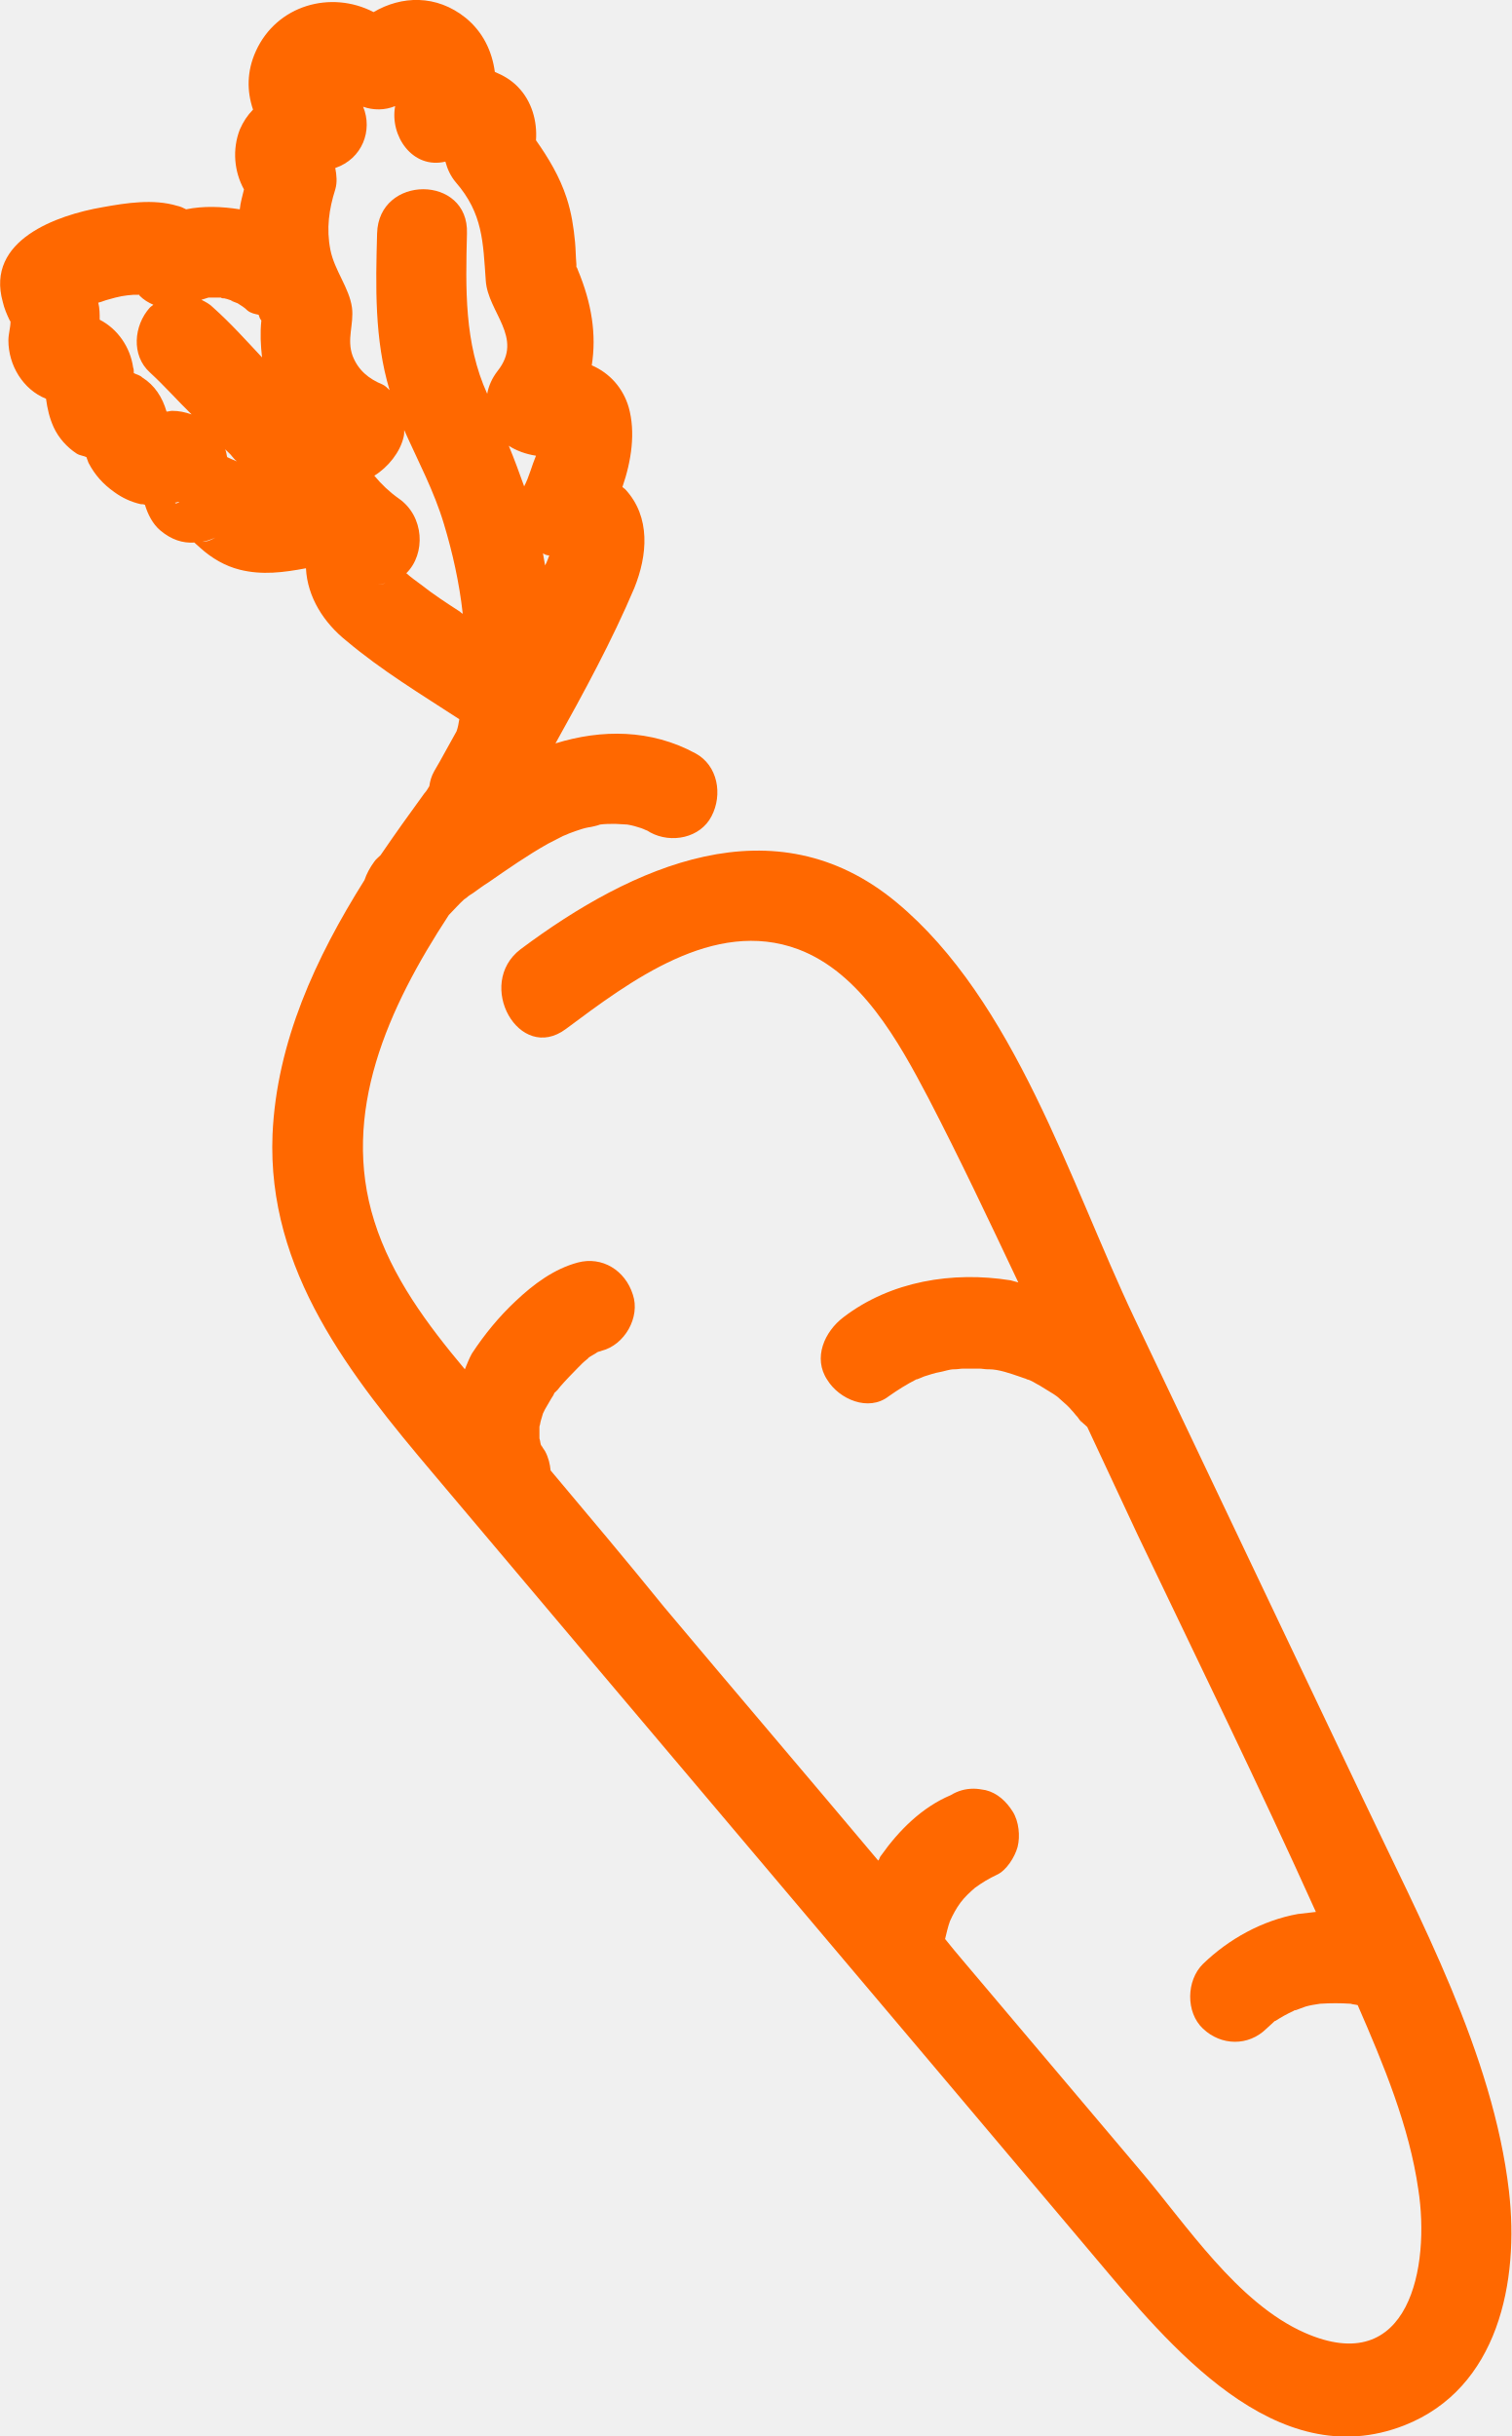
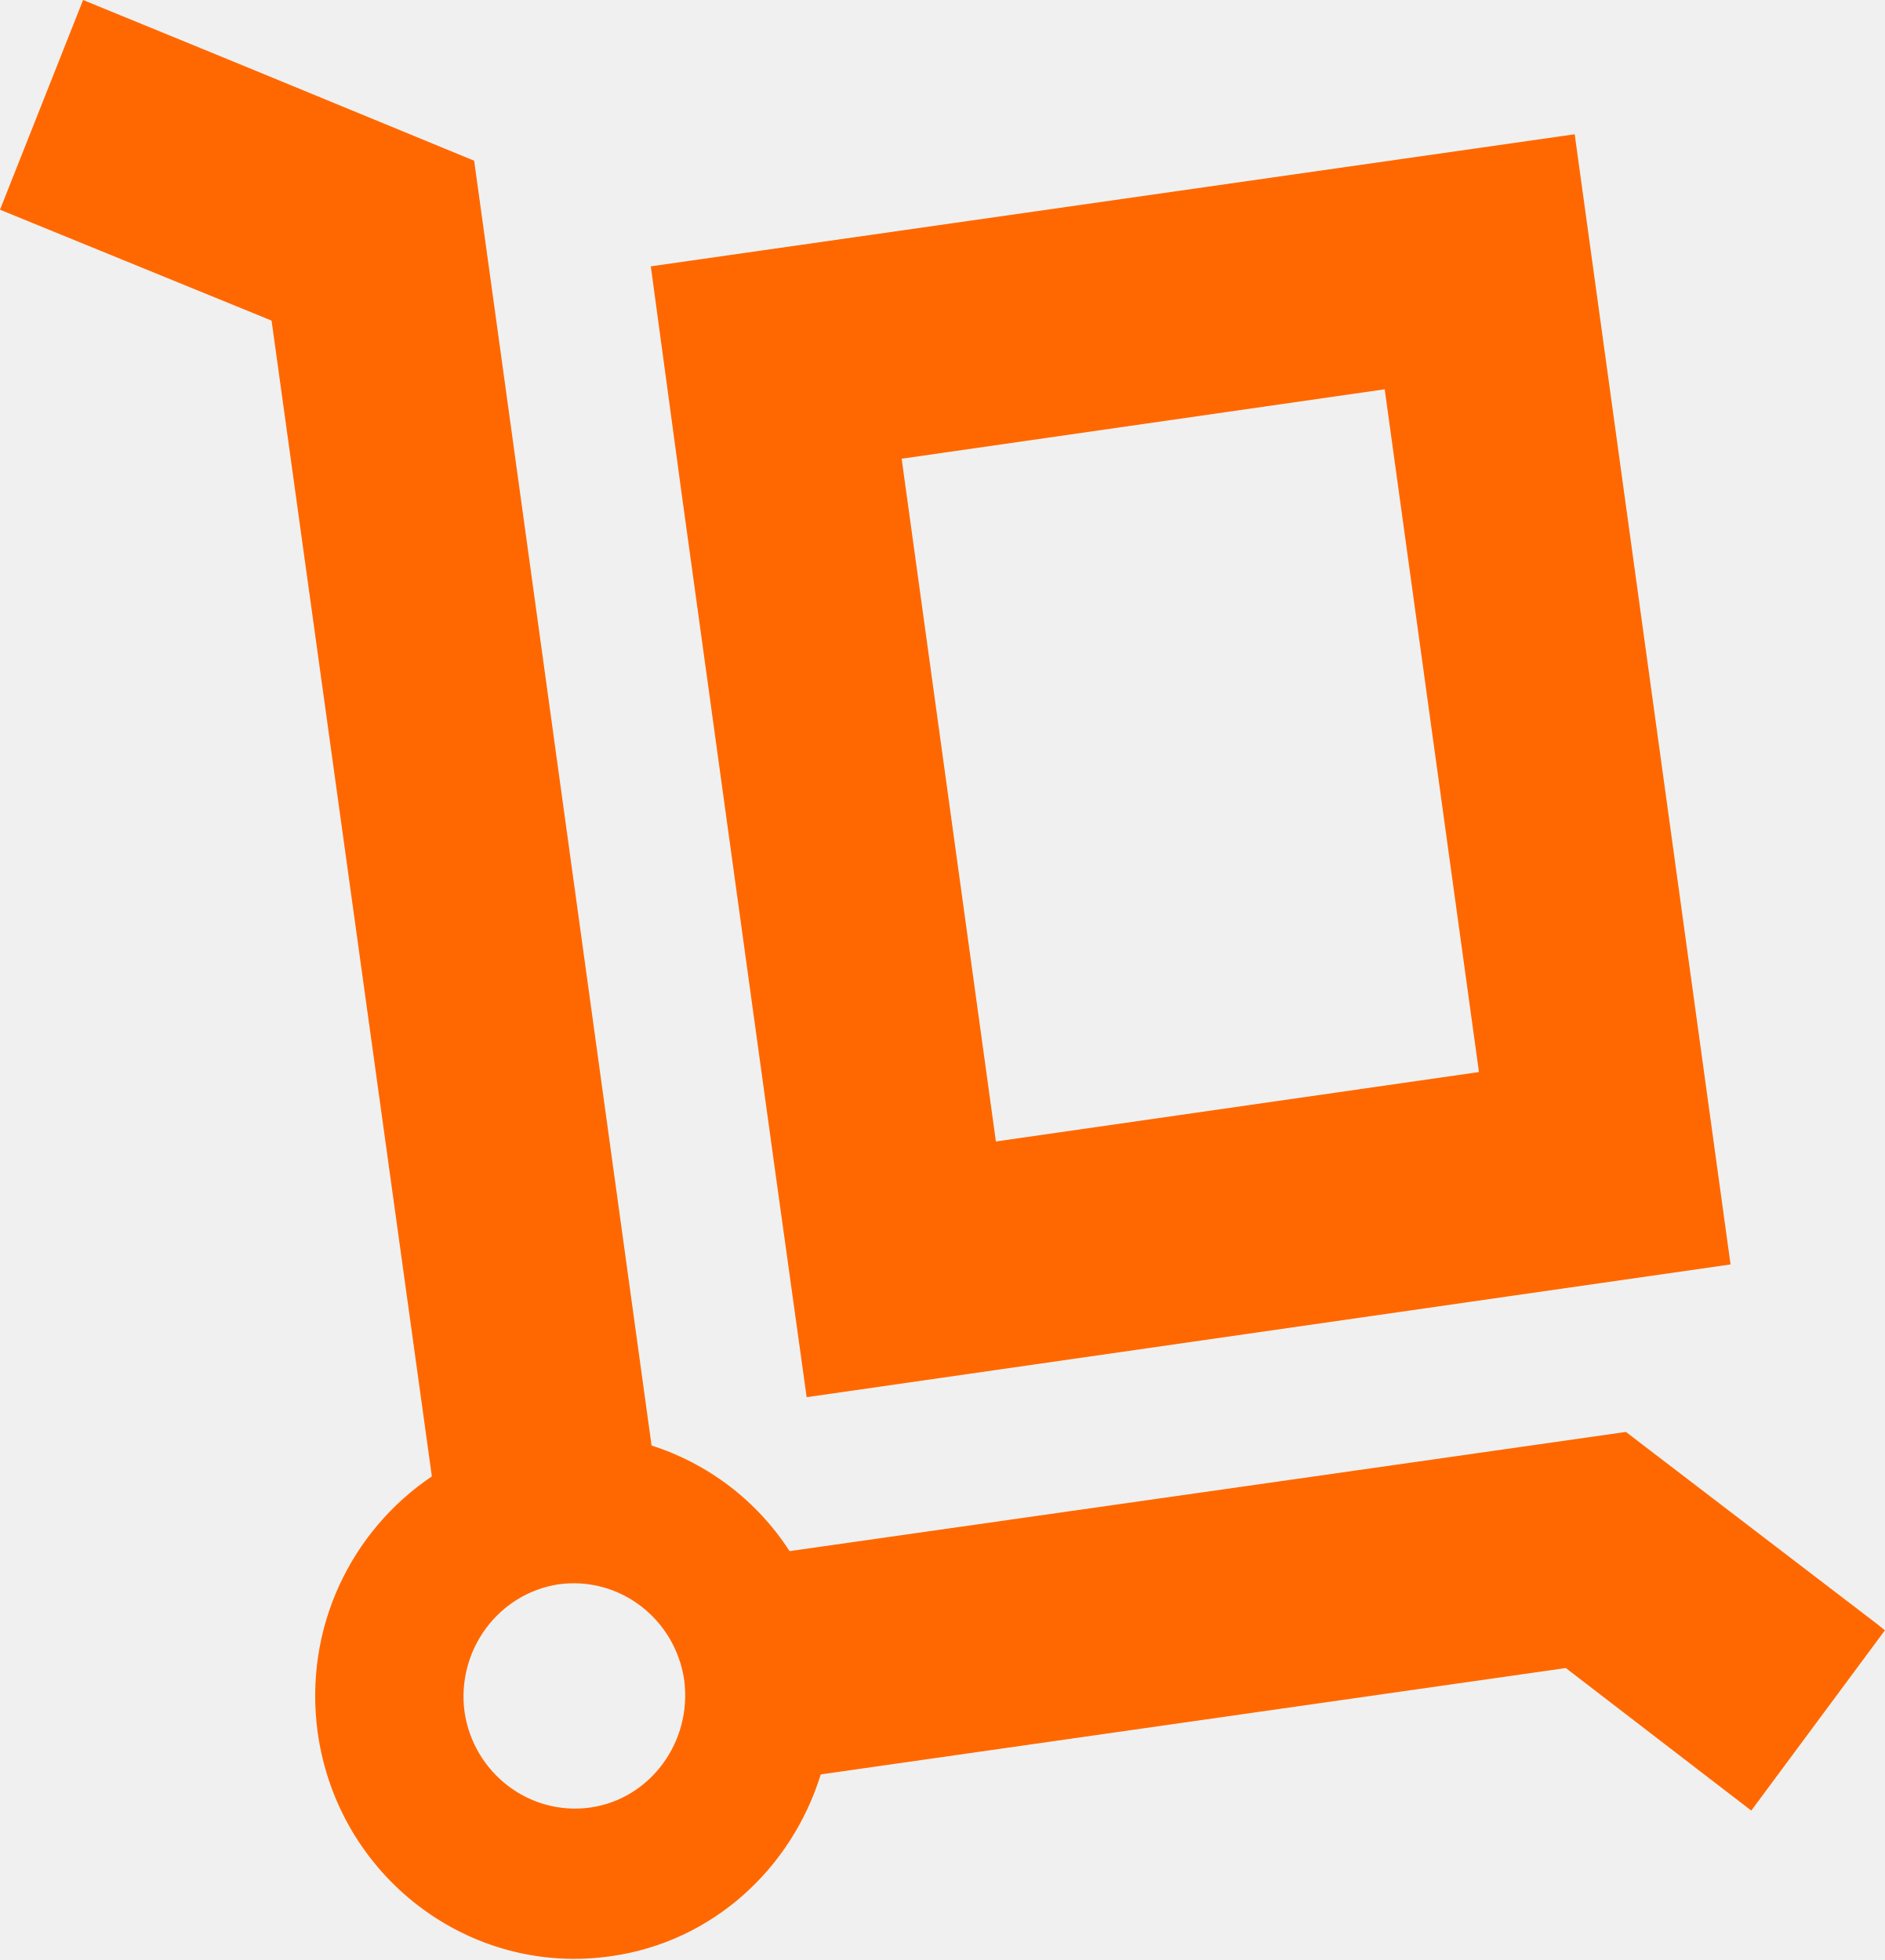
- <svg xmlns="http://www.w3.org/2000/svg" width="18" height="29" viewBox="0 0 18 29" fill="none">
-   <g clip-path="url(#clip0)">
-     <path d="M17.967 26.084C17.776 24.448 16.905 22.846 16.216 21.387C15.311 19.489 14.407 17.581 13.502 15.682C12.739 14.072 12.083 11.91 10.672 10.74C9.22 9.537 7.527 10.308 6.199 11.3C5.652 11.715 6.183 12.665 6.739 12.249C7.502 11.681 8.498 10.927 9.502 11.3C10.249 11.58 10.697 12.393 11.054 13.072C11.428 13.792 11.776 14.53 12.125 15.267C12.091 15.259 12.066 15.25 12.033 15.242C11.345 15.132 10.606 15.25 10.042 15.682C9.818 15.852 9.676 16.166 9.851 16.428C9.992 16.657 10.34 16.81 10.581 16.623C10.689 16.547 10.797 16.479 10.913 16.42C10.913 16.42 10.913 16.42 10.921 16.42C10.946 16.412 10.979 16.395 11.004 16.386C11.062 16.369 11.129 16.344 11.187 16.335C11.237 16.327 11.303 16.301 11.361 16.301C11.369 16.301 11.361 16.301 11.369 16.301C11.403 16.301 11.436 16.293 11.469 16.293C11.535 16.293 11.602 16.293 11.66 16.293C11.693 16.293 11.726 16.301 11.759 16.301C11.759 16.301 11.768 16.301 11.776 16.301C11.892 16.301 12.033 16.352 12.133 16.386C12.158 16.395 12.183 16.403 12.208 16.412C12.216 16.412 12.216 16.412 12.224 16.42C12.274 16.428 12.332 16.471 12.382 16.496C12.44 16.53 12.49 16.564 12.548 16.598C12.573 16.615 12.598 16.632 12.614 16.649L12.623 16.657C12.672 16.7 12.722 16.742 12.764 16.793C12.789 16.818 12.805 16.844 12.83 16.869C12.847 16.895 12.921 16.996 12.847 16.886C12.871 16.929 12.913 16.954 12.946 16.988C13.145 17.412 13.345 17.844 13.544 18.268C14.257 19.76 14.988 21.252 15.668 22.761C15.593 22.769 15.527 22.778 15.452 22.786C15.029 22.863 14.631 23.083 14.324 23.38C14.125 23.575 14.116 23.956 14.324 24.151C14.54 24.355 14.863 24.363 15.079 24.151C15.104 24.126 15.137 24.1 15.162 24.075C15.17 24.066 15.178 24.058 15.187 24.058C15.253 24.015 15.328 23.973 15.403 23.939C15.411 23.931 15.419 23.931 15.428 23.931C15.469 23.914 15.502 23.905 15.544 23.888C15.602 23.871 15.66 23.863 15.718 23.854C15.842 23.846 15.959 23.846 16.083 23.854C16.108 23.863 16.141 23.863 16.166 23.871C16.473 24.575 16.78 25.312 16.888 26.067C17.029 26.974 16.788 28.322 15.535 27.771C14.73 27.415 14.125 26.482 13.569 25.829C12.938 25.084 12.315 24.346 11.685 23.6C11.544 23.43 11.394 23.261 11.253 23.083C11.27 23.015 11.286 22.939 11.311 22.871C11.345 22.795 11.386 22.718 11.436 22.651C11.486 22.583 11.552 22.523 11.61 22.473C11.693 22.413 11.776 22.362 11.867 22.32C11.983 22.269 12.083 22.108 12.116 21.989C12.149 21.862 12.133 21.684 12.058 21.566C11.983 21.447 11.876 21.345 11.735 21.311C11.685 21.303 11.643 21.294 11.593 21.294C11.494 21.294 11.403 21.32 11.32 21.371C10.979 21.515 10.706 21.786 10.49 22.091C10.473 22.108 10.473 22.134 10.457 22.15C9.61 21.142 8.755 20.141 7.909 19.133C7.469 18.59 7.013 18.048 6.556 17.505C6.548 17.429 6.531 17.352 6.49 17.276C6.481 17.259 6.465 17.242 6.457 17.225C6.457 17.225 6.457 17.217 6.448 17.217C6.448 17.208 6.44 17.2 6.44 17.2C6.432 17.174 6.432 17.149 6.423 17.124V17.115C6.423 17.073 6.423 17.03 6.423 16.988C6.423 16.971 6.432 16.962 6.432 16.945C6.44 16.903 6.457 16.861 6.465 16.827C6.473 16.81 6.481 16.793 6.49 16.776C6.515 16.734 6.54 16.691 6.564 16.649C6.573 16.632 6.589 16.615 6.598 16.59C6.598 16.581 6.614 16.573 6.622 16.564C6.622 16.564 6.622 16.556 6.631 16.556C6.647 16.539 6.656 16.522 6.672 16.505C6.739 16.428 6.805 16.361 6.88 16.284C6.913 16.25 6.946 16.216 6.988 16.183C6.996 16.174 7.004 16.174 7.004 16.166C7.037 16.14 7.079 16.123 7.112 16.098C7.129 16.089 7.145 16.089 7.162 16.081C7.436 16.013 7.627 15.682 7.535 15.411C7.444 15.123 7.17 14.953 6.88 15.03C6.598 15.106 6.357 15.284 6.141 15.488C5.942 15.674 5.768 15.886 5.618 16.115C5.585 16.174 5.56 16.242 5.535 16.301C5.087 15.767 4.664 15.199 4.457 14.538C4.05 13.249 4.622 11.995 5.344 10.893C5.403 10.834 5.461 10.766 5.527 10.706C5.544 10.698 5.544 10.69 5.552 10.69C5.577 10.664 5.61 10.647 5.635 10.63C5.693 10.588 5.751 10.545 5.818 10.503C6.05 10.342 6.282 10.181 6.523 10.045C6.589 10.011 6.656 9.977 6.722 9.943C6.681 9.96 6.689 9.96 6.747 9.935C6.78 9.918 6.813 9.91 6.855 9.893C6.905 9.876 6.954 9.859 7.004 9.85C7.021 9.85 7.129 9.825 7.145 9.816C7.203 9.808 7.261 9.808 7.328 9.808C7.344 9.808 7.452 9.816 7.469 9.816C7.527 9.825 7.585 9.842 7.635 9.859C7.66 9.867 7.676 9.876 7.676 9.876C7.701 9.884 7.718 9.893 7.743 9.91C7.992 10.045 8.34 9.977 8.473 9.715C8.606 9.46 8.548 9.113 8.282 8.969C7.751 8.68 7.162 8.68 6.614 8.85C6.954 8.24 7.286 7.629 7.552 7.002C7.71 6.612 7.751 6.154 7.444 5.824C7.436 5.815 7.419 5.807 7.411 5.798C7.519 5.485 7.569 5.145 7.486 4.849C7.419 4.62 7.261 4.442 7.046 4.349C7.104 3.984 7.046 3.611 6.88 3.213C6.871 3.187 6.871 3.187 6.863 3.179C6.863 3.17 6.863 3.17 6.863 3.145C6.855 3.06 6.855 2.967 6.847 2.882C6.83 2.704 6.805 2.535 6.747 2.357C6.664 2.102 6.531 1.882 6.382 1.67C6.398 1.441 6.332 1.204 6.166 1.034C6.083 0.949 5.992 0.898 5.892 0.856C5.859 0.61 5.751 0.381 5.544 0.212C5.195 -0.068 4.78 -0.051 4.448 0.144C3.942 -0.119 3.295 0.059 3.046 0.61C2.938 0.848 2.938 1.085 3.013 1.305C2.946 1.373 2.896 1.449 2.855 1.543C2.764 1.78 2.788 2.043 2.905 2.255C2.888 2.331 2.863 2.407 2.855 2.492C2.639 2.458 2.423 2.45 2.216 2.492C2.183 2.475 2.149 2.458 2.108 2.45C1.826 2.365 1.502 2.416 1.22 2.467C0.681 2.56 -0.174 2.857 0.033 3.594C0.05 3.67 0.083 3.747 0.116 3.815C0.116 3.815 0.125 3.823 0.125 3.832C0.125 3.84 0.125 3.832 0.125 3.84C0.125 3.832 0.125 3.832 0.125 3.832C0.125 3.899 0.1 3.976 0.1 4.052C0.1 4.349 0.274 4.637 0.548 4.747C0.564 4.866 0.589 4.976 0.639 5.086C0.697 5.213 0.797 5.324 0.913 5.4C0.954 5.425 0.996 5.425 1.029 5.442C1.037 5.468 1.046 5.485 1.054 5.51C1.129 5.654 1.228 5.764 1.361 5.858C1.452 5.925 1.56 5.976 1.676 6.002C1.693 6.002 1.71 6.002 1.726 6.01C1.759 6.12 1.818 6.239 1.909 6.315C2.042 6.426 2.174 6.468 2.315 6.459C2.34 6.485 2.365 6.502 2.39 6.527C2.523 6.646 2.681 6.739 2.855 6.782C3.12 6.849 3.378 6.815 3.643 6.765C3.66 7.112 3.859 7.417 4.125 7.629C4.548 7.985 5.013 8.265 5.469 8.562C5.461 8.613 5.452 8.663 5.436 8.706C5.344 8.867 5.261 9.028 5.17 9.181C5.137 9.24 5.12 9.299 5.112 9.359C5.096 9.384 5.079 9.418 5.054 9.443C4.88 9.681 4.705 9.927 4.531 10.181C4.506 10.206 4.473 10.232 4.457 10.257C4.407 10.325 4.365 10.401 4.34 10.477C3.759 11.402 3.295 12.402 3.245 13.504C3.179 15.132 4.174 16.378 5.162 17.547C7.784 20.659 10.415 23.761 13.037 26.872C13.917 27.915 15.187 29.475 16.722 28.873C17.842 28.432 18.091 27.16 17.967 26.084ZM15.419 23.922C15.452 23.905 15.444 23.914 15.419 23.922V23.922ZM0.133 3.798C0.133 3.781 0.133 3.772 0.133 3.798V3.798ZM0.141 3.857C0.158 3.882 0.183 3.916 0.141 3.857V3.857ZM6.49 6.731C6.481 6.68 6.473 6.637 6.465 6.587C6.49 6.604 6.515 6.612 6.54 6.612C6.523 6.654 6.515 6.688 6.49 6.731ZM6.382 5.425C6.332 5.544 6.299 5.68 6.241 5.79C6.183 5.629 6.125 5.468 6.058 5.307C6.149 5.366 6.266 5.408 6.382 5.425ZM5.925 4.416C5.859 4.501 5.818 4.594 5.801 4.688C5.527 4.086 5.544 3.433 5.56 2.78C5.585 2.077 4.506 2.077 4.49 2.78C4.473 3.399 4.457 4.043 4.639 4.645C4.614 4.62 4.589 4.594 4.556 4.578C4.39 4.51 4.266 4.408 4.199 4.238C4.125 4.035 4.216 3.865 4.191 3.662C4.158 3.425 3.983 3.221 3.934 2.975C3.884 2.721 3.917 2.492 3.992 2.255C4.017 2.17 4.008 2.085 3.992 2C4.315 1.89 4.44 1.551 4.324 1.271C4.448 1.314 4.581 1.314 4.705 1.263C4.639 1.619 4.913 2.017 5.303 1.924C5.328 2.017 5.369 2.102 5.427 2.17C5.751 2.543 5.751 2.882 5.784 3.34C5.809 3.721 6.241 4.018 5.925 4.416ZM2.705 5.442C2.697 5.417 2.697 5.383 2.681 5.349C2.714 5.383 2.739 5.4 2.764 5.434C2.78 5.451 2.797 5.476 2.822 5.493C2.78 5.476 2.739 5.459 2.705 5.442ZM2.672 3.552C2.714 3.56 2.747 3.577 2.788 3.586C2.689 3.56 2.813 3.603 2.83 3.611C2.871 3.637 2.913 3.662 2.946 3.696C2.988 3.73 3.037 3.738 3.079 3.747C3.087 3.772 3.096 3.798 3.112 3.815C3.096 3.967 3.104 4.111 3.12 4.255C2.93 4.052 2.747 3.848 2.539 3.662C2.498 3.62 2.448 3.594 2.398 3.569C2.423 3.56 2.457 3.552 2.481 3.543C2.49 3.543 2.481 3.543 2.49 3.543C2.498 3.543 2.498 3.543 2.506 3.543C2.548 3.543 2.589 3.543 2.631 3.543C2.639 3.552 2.656 3.552 2.672 3.552ZM1.278 3.569C1.427 3.526 1.477 3.518 1.593 3.509C1.618 3.509 1.643 3.509 1.66 3.509C1.66 3.509 1.66 3.509 1.66 3.518C1.71 3.569 1.768 3.603 1.826 3.628C1.818 3.637 1.801 3.645 1.784 3.662C1.593 3.874 1.56 4.23 1.784 4.433C1.959 4.594 2.116 4.772 2.282 4.934C2.208 4.908 2.133 4.891 2.05 4.891C2.025 4.891 2.008 4.9 1.983 4.9C1.934 4.73 1.842 4.586 1.693 4.493C1.668 4.467 1.627 4.459 1.593 4.442C1.593 4.416 1.593 4.391 1.585 4.374C1.552 4.137 1.403 3.916 1.187 3.806C1.187 3.738 1.187 3.67 1.17 3.603C1.212 3.594 1.245 3.577 1.278 3.569ZM2.1 5.993C2.091 5.993 2.091 5.993 2.083 5.985C2.149 5.968 2.149 5.976 2.1 5.993ZM2.274 6.417C2.274 6.417 2.266 6.417 2.274 6.417C2.224 6.375 2.232 6.383 2.274 6.417ZM2.407 6.451C2.457 6.442 2.506 6.426 2.564 6.4C2.506 6.434 2.457 6.451 2.407 6.451ZM4.589 6.943C4.564 6.951 4.531 6.96 4.481 6.96C4.523 6.96 4.556 6.951 4.589 6.943ZM4.838 6.824C5.071 6.595 5.054 6.146 4.747 5.934C4.639 5.858 4.54 5.764 4.457 5.663C4.622 5.561 4.764 5.383 4.805 5.205C4.813 5.179 4.813 5.145 4.813 5.12C4.979 5.493 5.17 5.849 5.286 6.239C5.386 6.57 5.469 6.934 5.51 7.307C5.494 7.299 5.486 7.29 5.477 7.282C5.32 7.18 5.162 7.078 5.013 6.96C4.954 6.917 4.896 6.875 4.838 6.824Z" fill="#FF6800" />
-   </g>
-   <defs>
-     <clipPath id="clip0">
-       <rect width="18" height="29" fill="white" />
-     </clipPath>
-   </defs>
+ <svg xmlns="http://www.w3.org/2000/svg" width="25" height="26" viewBox="0 0 25 26" fill="none">
+   <path d="M24.902 21.547L21.565 18.995L17.431 19.585L10.472 20.576C10.039 19.905 9.39 19.415 8.642 19.175L6.762 5.554L6.289 2.132L3.13 0.831L1.102 0L0 2.782L3.602 4.253L5.728 19.585C4.656 20.306 4.026 21.597 4.213 22.978C4.478 24.889 6.22 26.22 8.1 25.95C9.459 25.76 10.502 24.779 10.886 23.538L20.768 22.127L23.228 24.018L25 21.627L24.902 21.547ZM7.825 23.978C7.018 24.088 6.28 23.518 6.161 22.707C6.053 21.887 6.614 21.136 7.411 21.016C8.219 20.906 8.957 21.477 9.075 22.287C9.183 23.108 8.622 23.868 7.825 23.978Z" fill="#FF6800" />
+   <path d="M10.699 18.534L13.622 18.114L20.029 17.193L22.953 16.773L20.886 1.781L8.632 3.533L9.035 6.505L10.285 15.562L10.699 18.534ZM11.959 6.085L18.366 5.164L19.616 14.221L13.209 15.142L11.959 6.085Z" fill="#FF6800" />
</svg>
